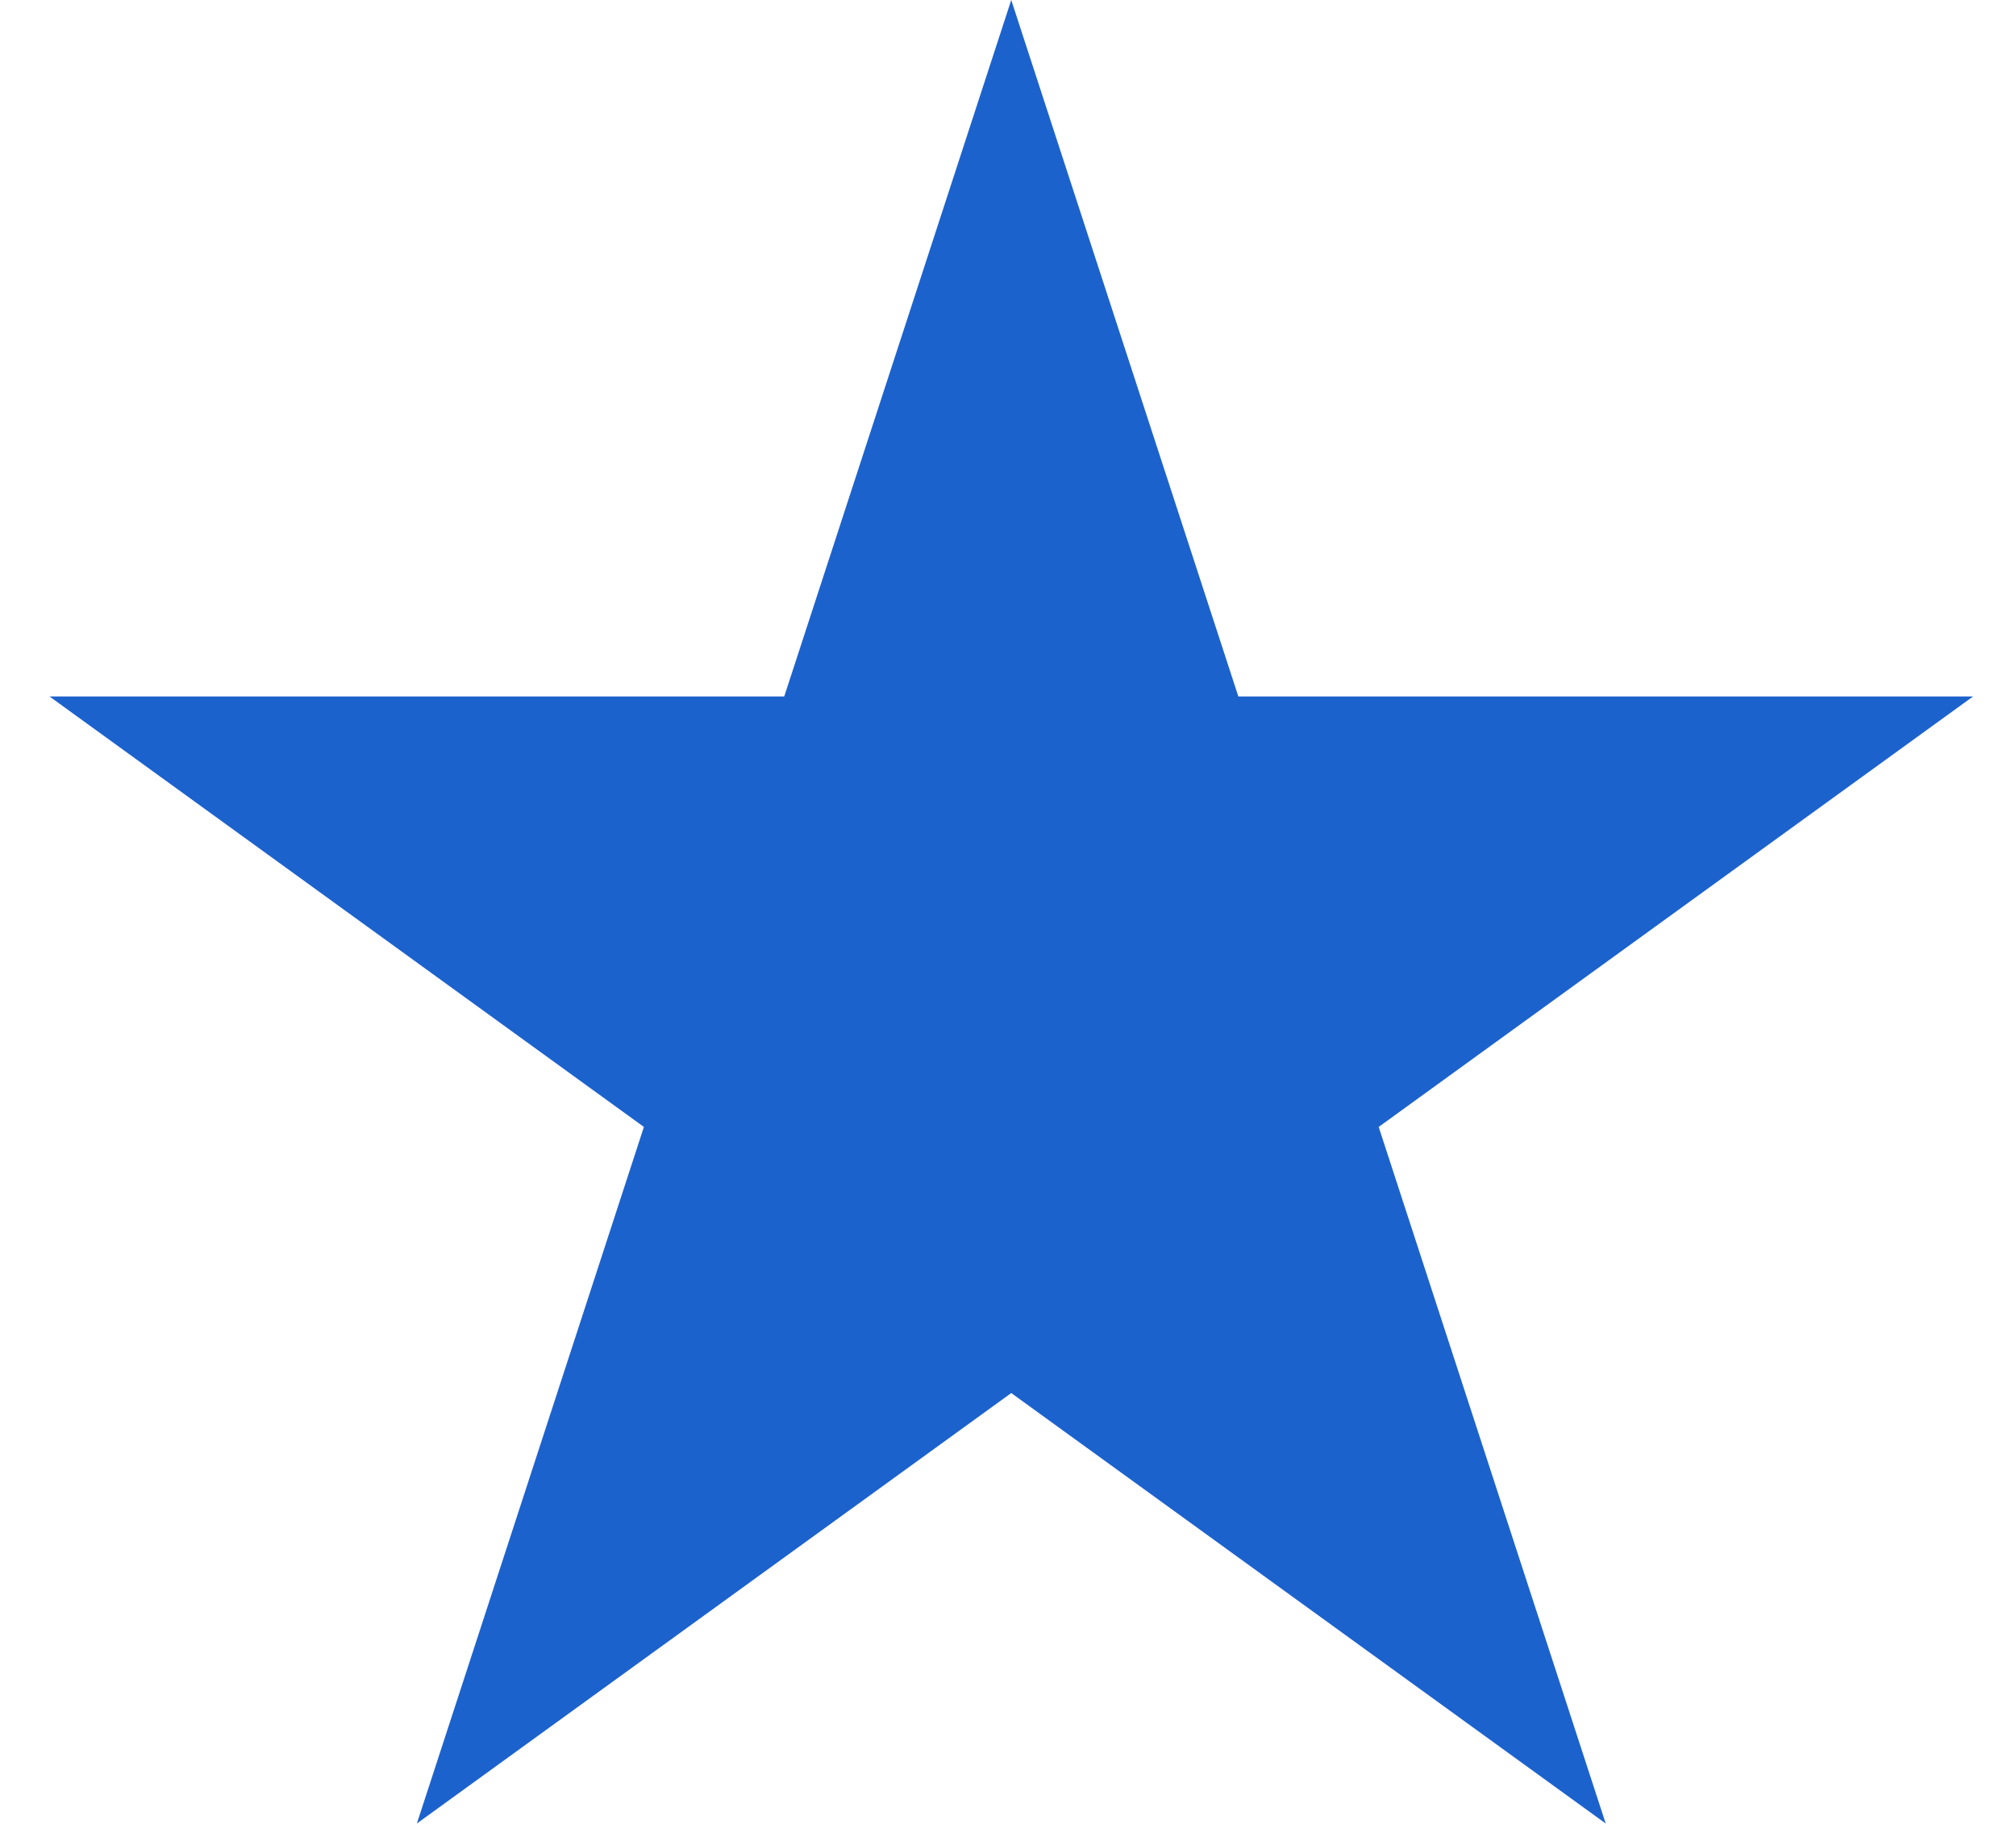
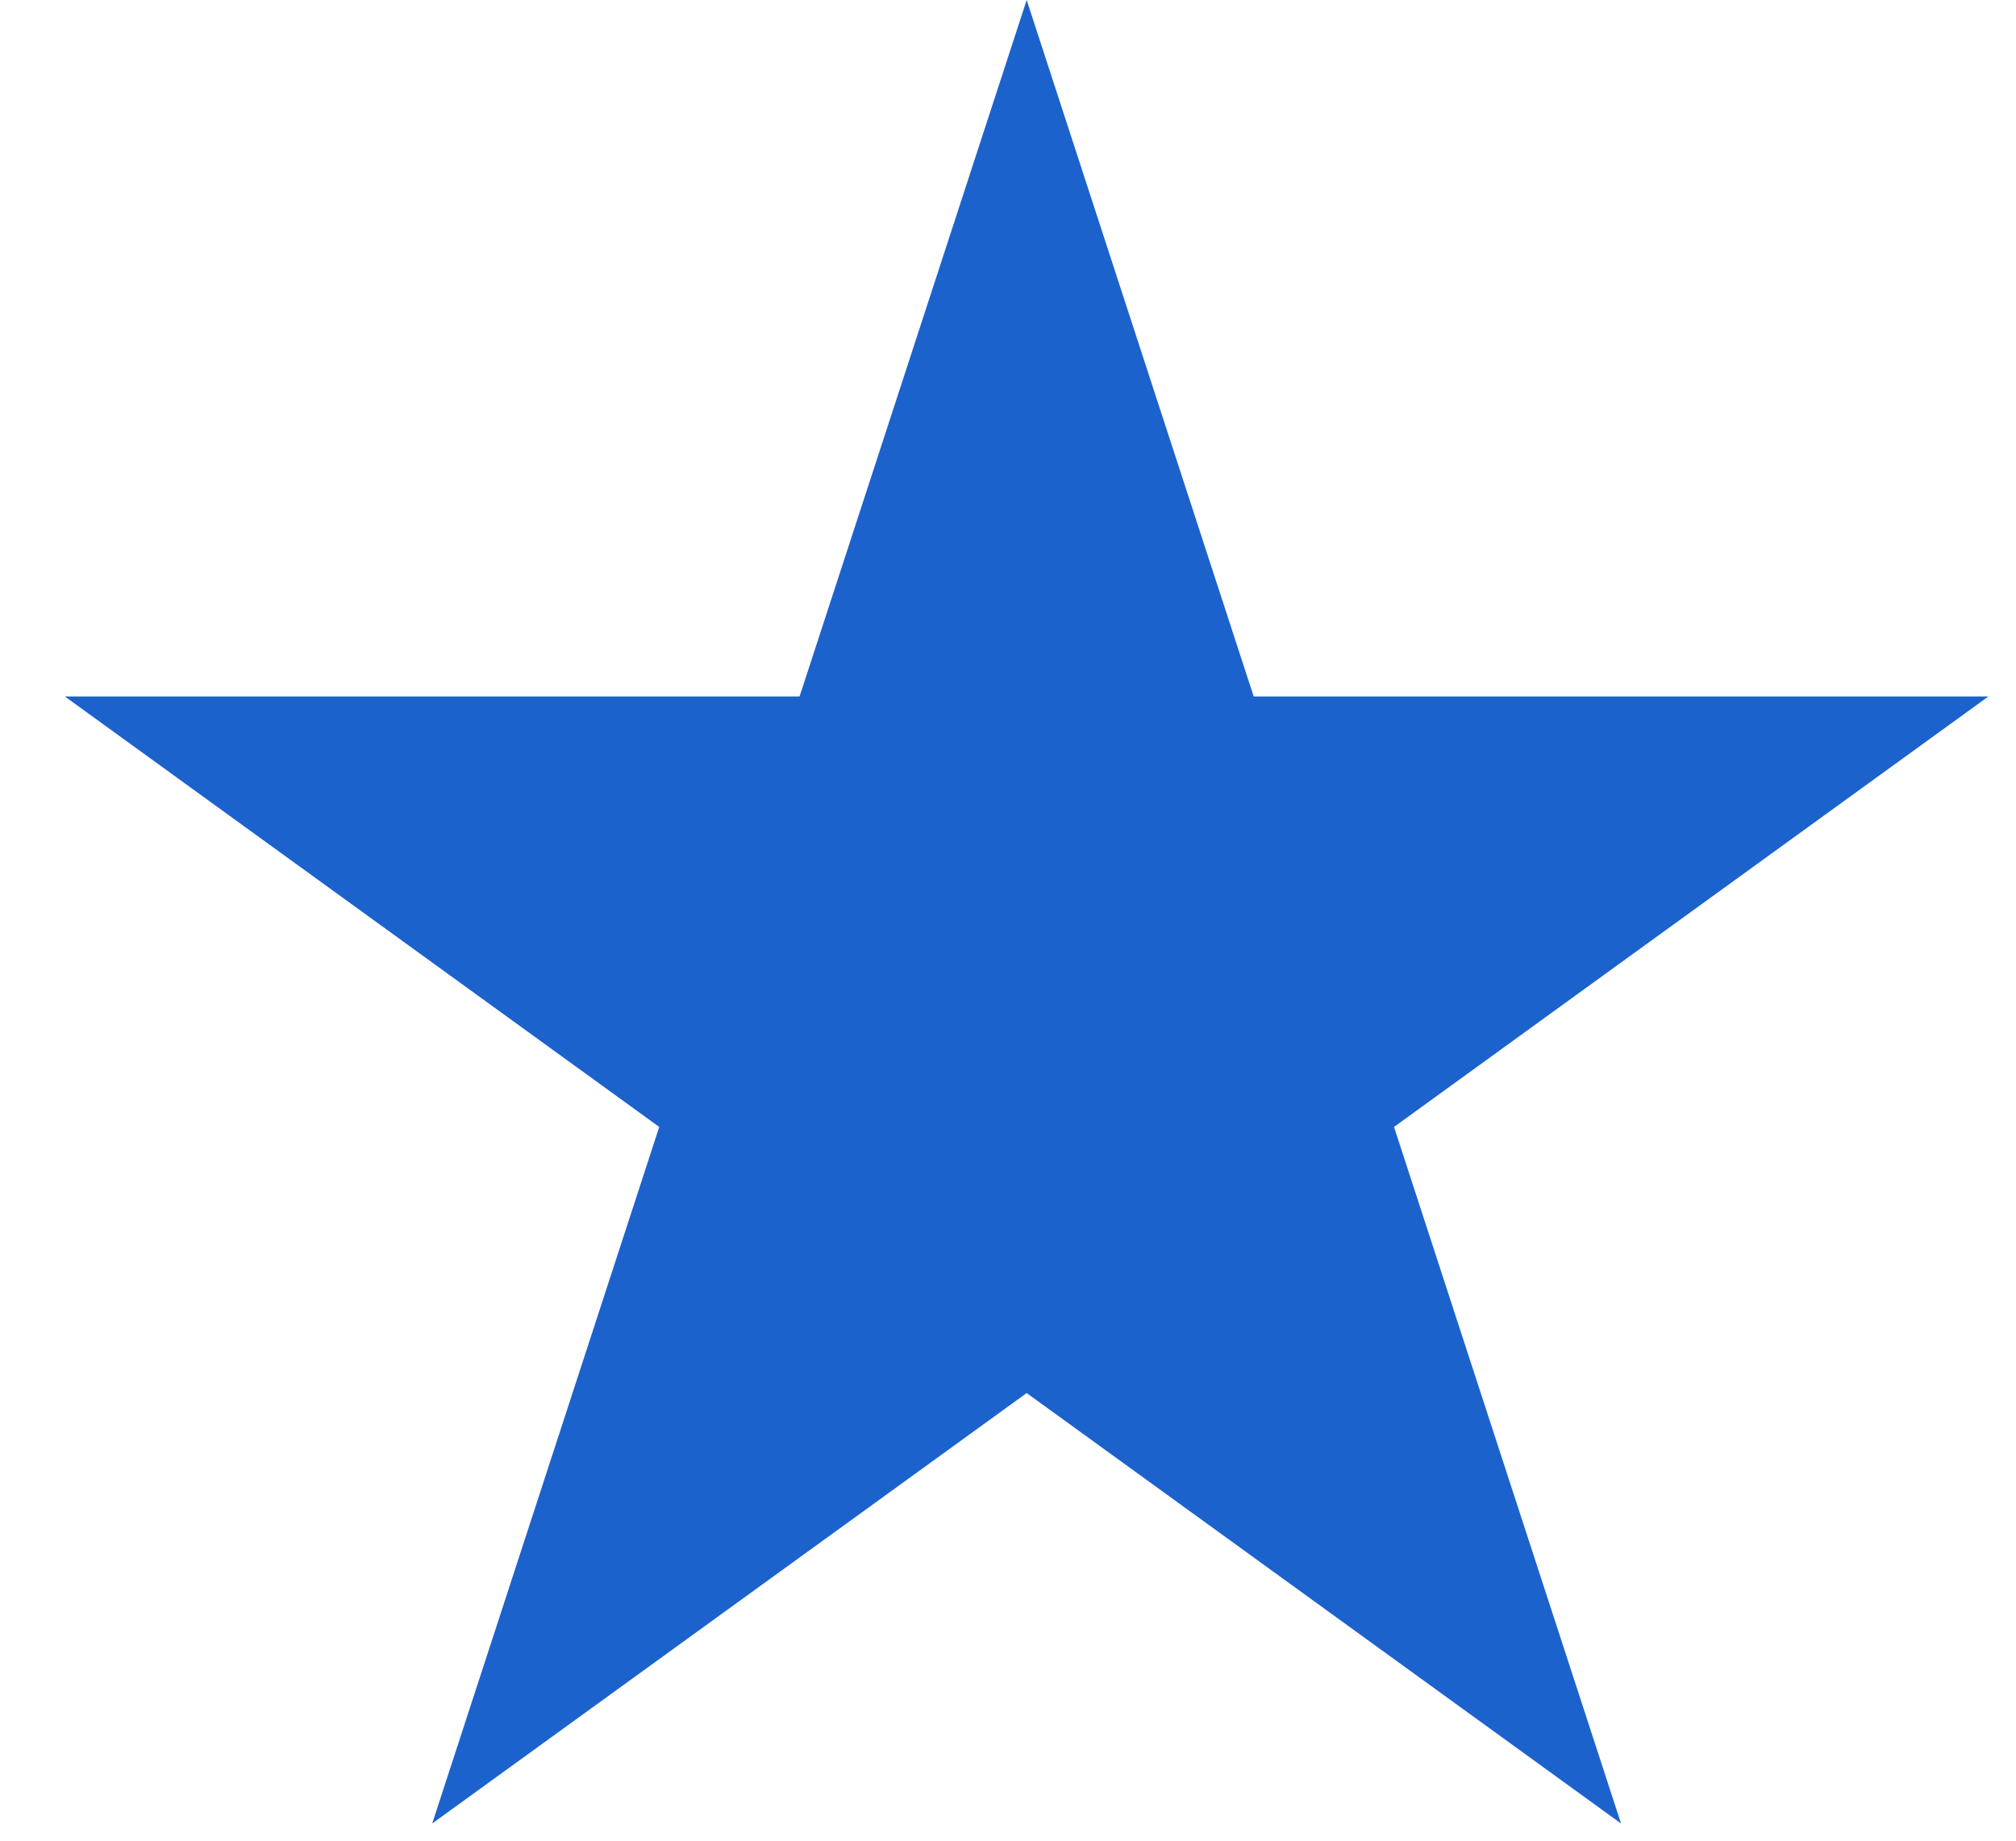
<svg xmlns="http://www.w3.org/2000/svg" width="23" height="21" viewBox="0 0 23 21" fill="none">
-   <path d="M11.537 0L14.128 7.946H22.51L15.729 12.857L18.319 20.804L11.537 15.893L4.756 20.804L7.346 12.857L0.565 7.946H8.947L11.537 0Z" fill="#1C62CD" />
+   <path id="star" d="M11.713 0L14.303 7.946H22.685L15.904 12.857L18.494 20.804L11.713 15.893L4.931 20.804L7.521 12.857L0.74 7.946H9.122L11.713 0Z" fill="#1C62CD" />
</svg>
